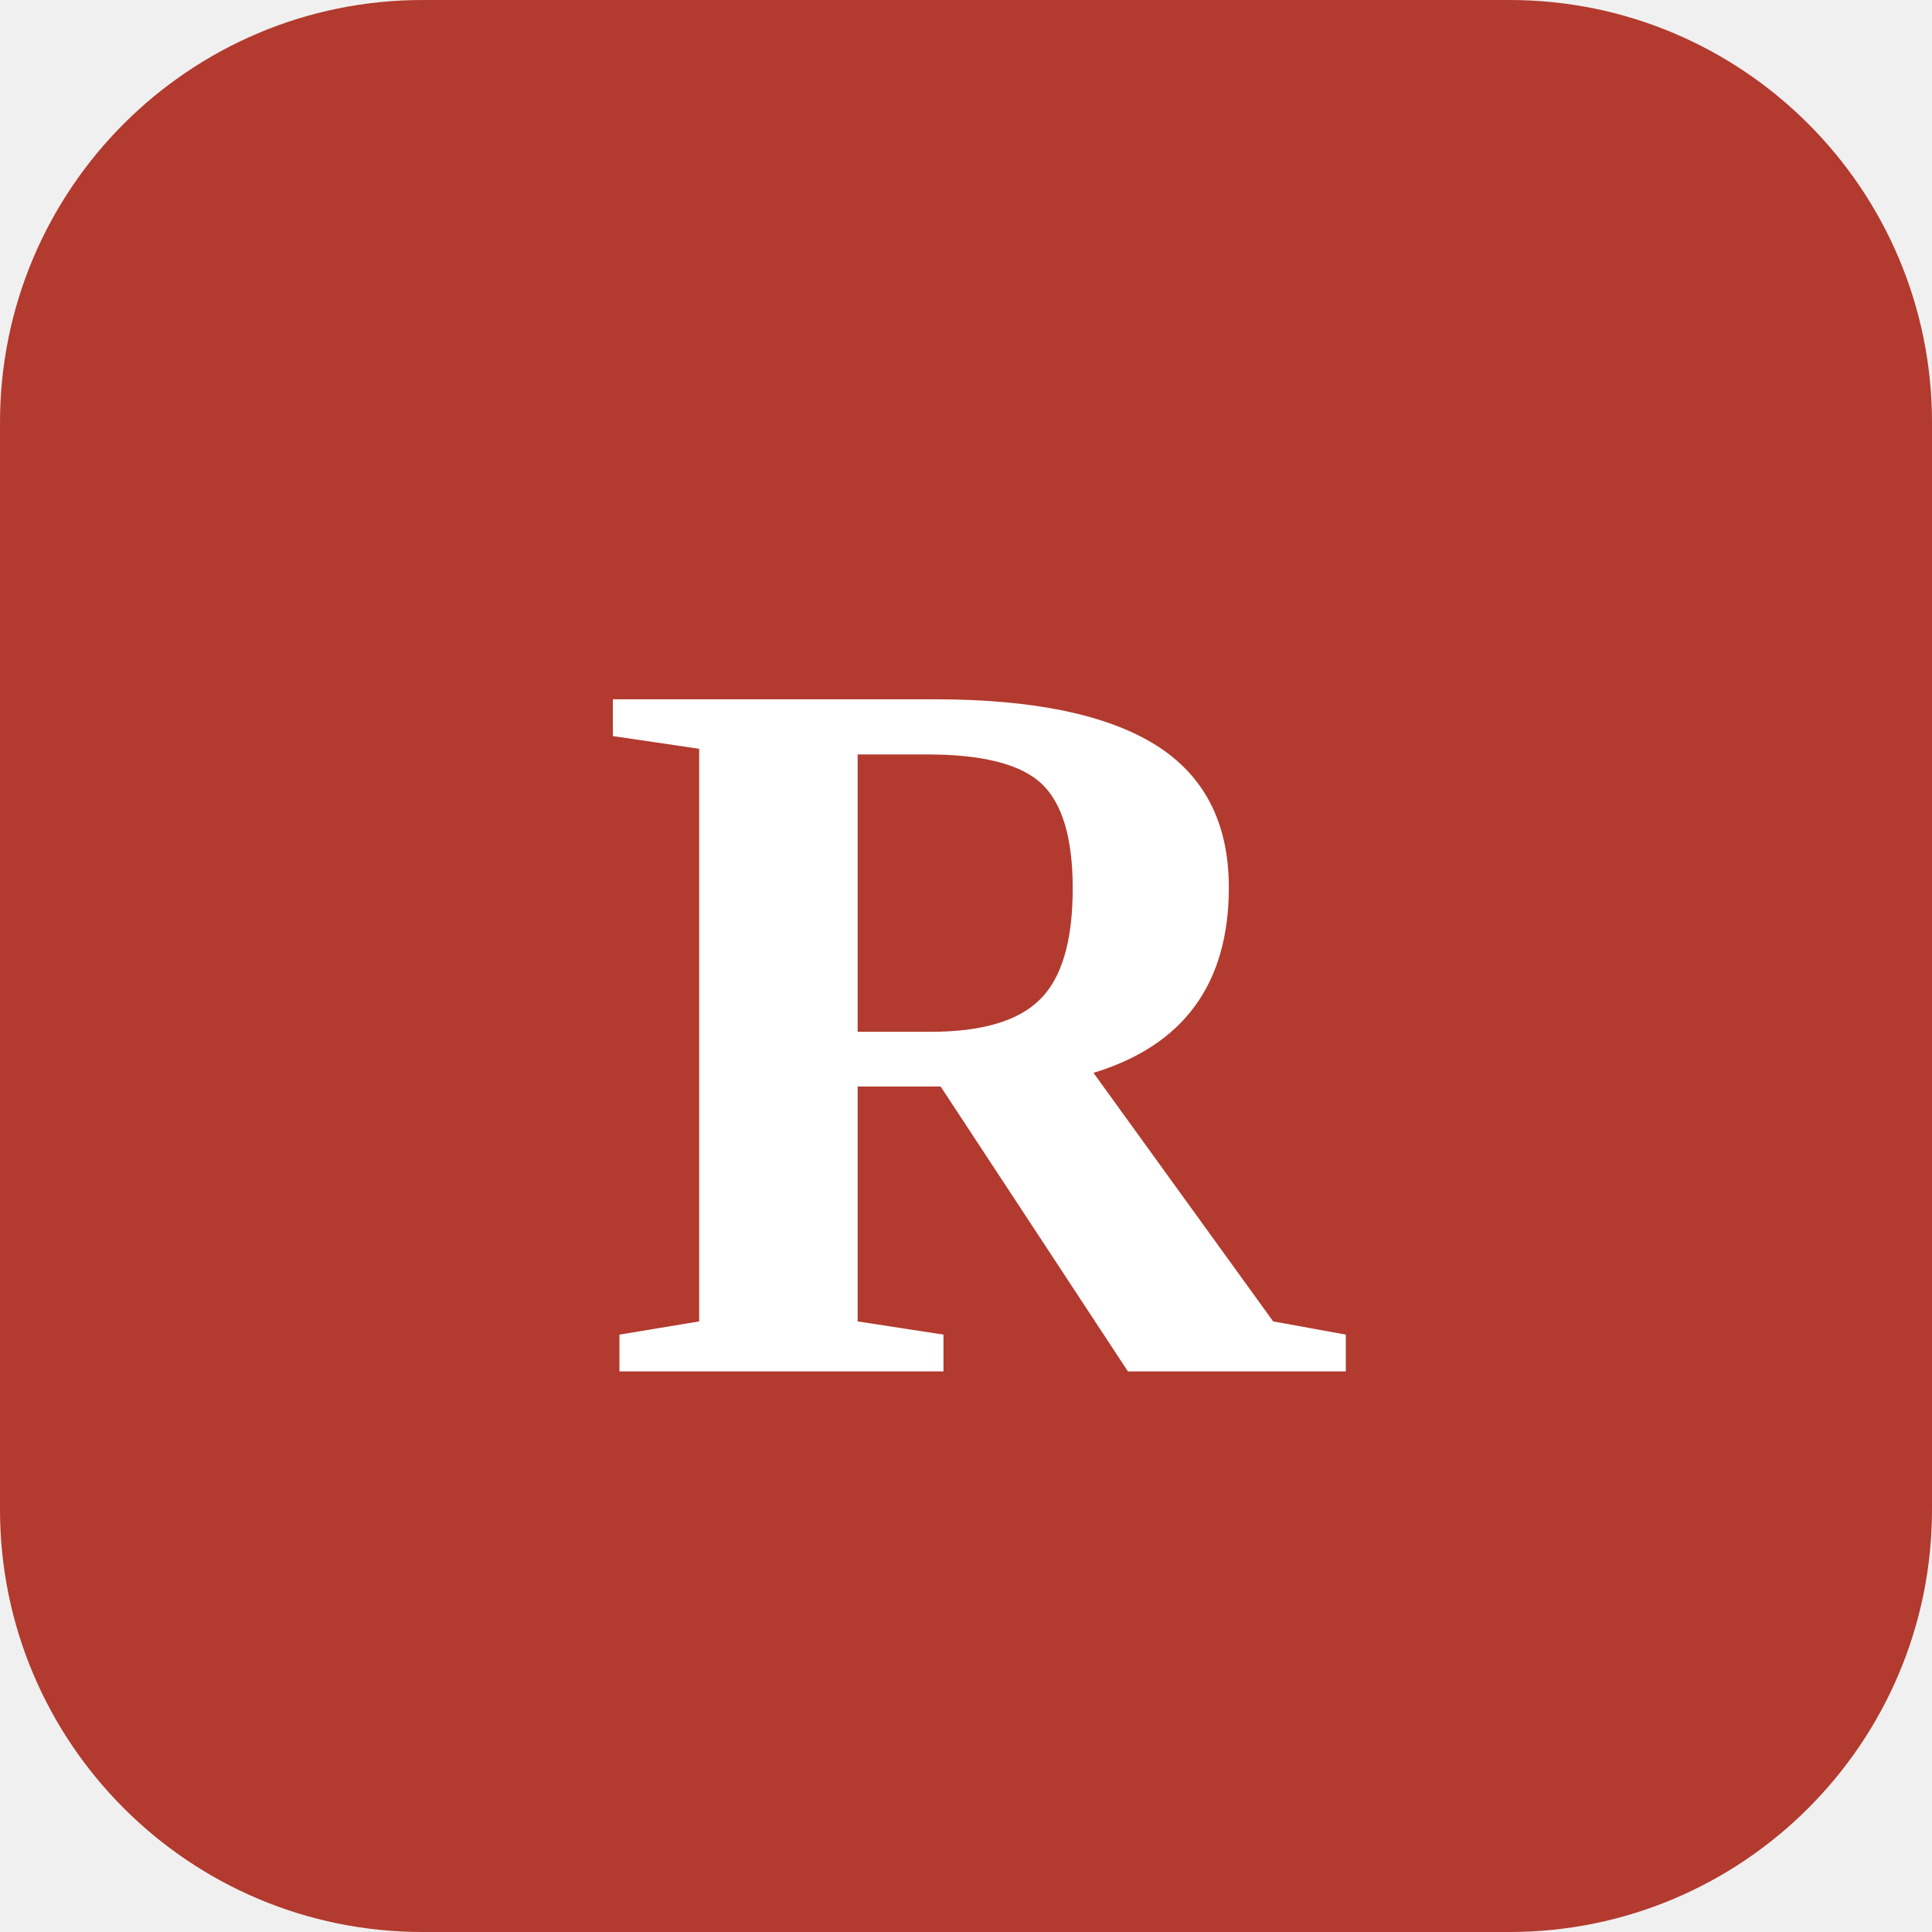
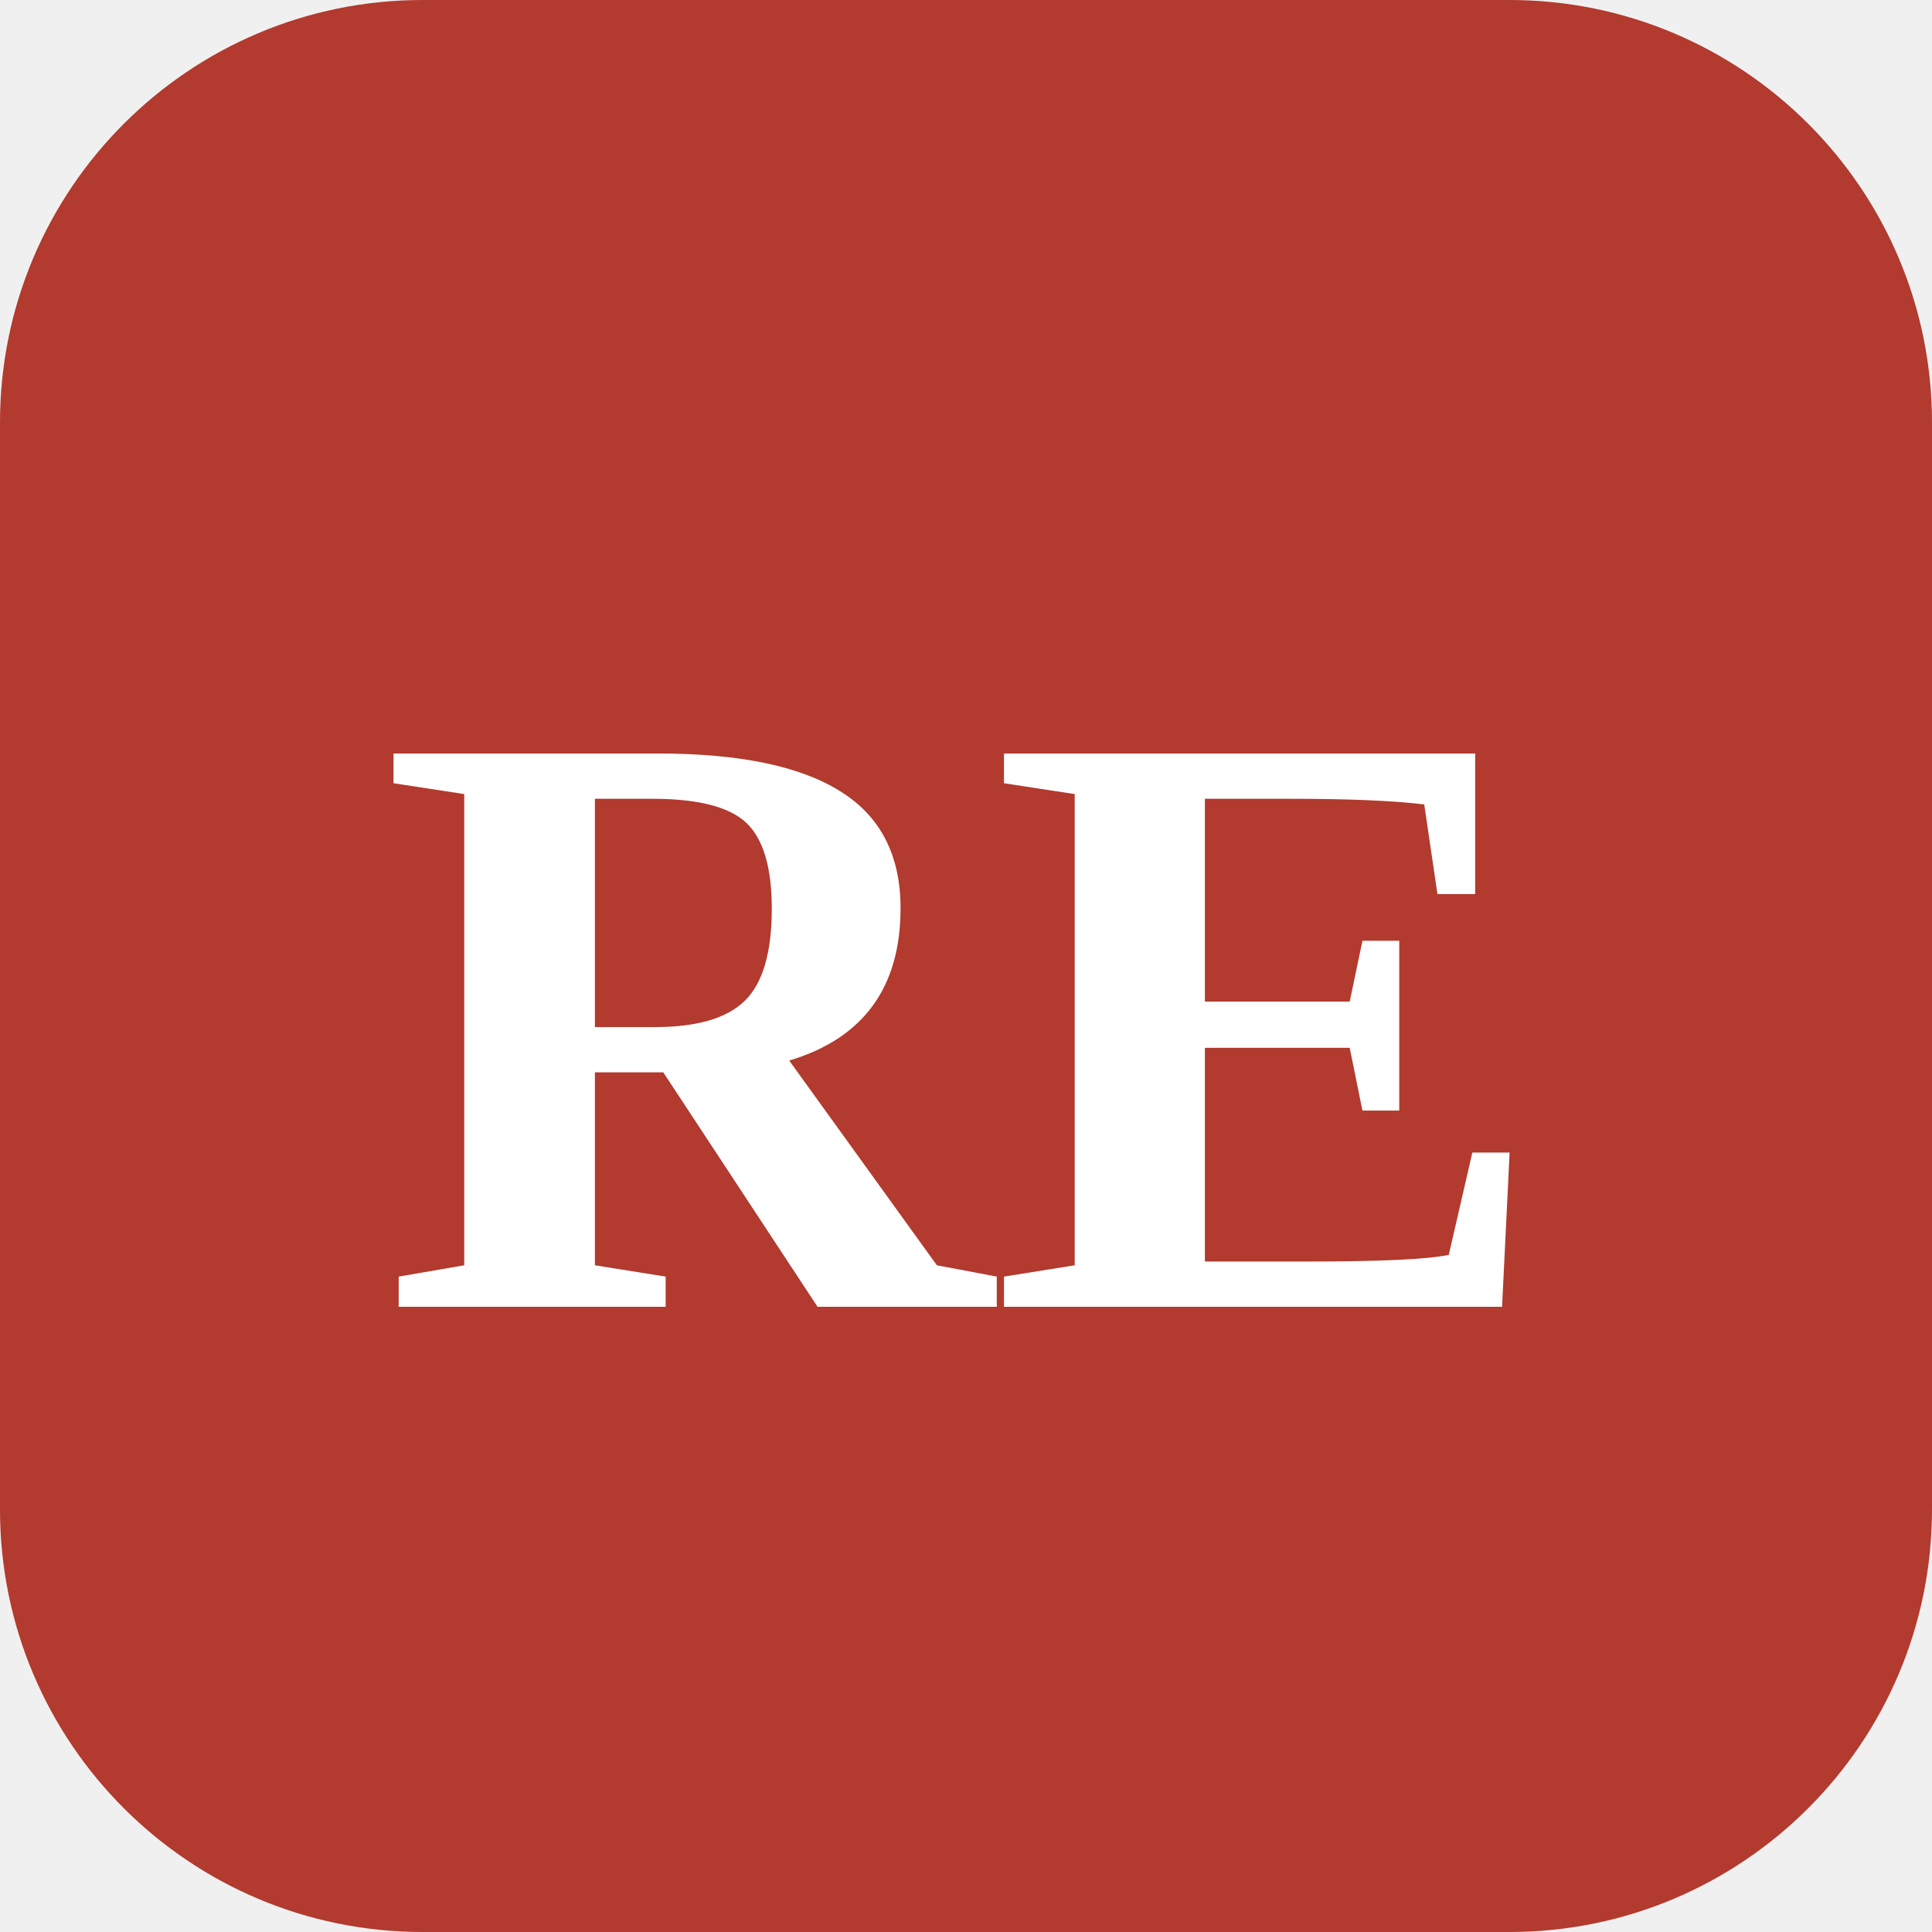
<svg xmlns="http://www.w3.org/2000/svg" viewBox="0 0 64 64" width="64" height="64">
  <rect width="64" height="64" rx="14" fill="#b23a2e" />
-   <text x="50%" y="52%" dy="0.02em" text-anchor="middle" dominant-baseline="central" font-family="Georgia, 'Times New Roman', serif" font-size="34" font-weight="700" fill="#ffffff">R</text>
+   <text x="50%" y="52%" dy="0.02em" text-anchor="middle" dominant-baseline="central" font-family="Georgia, 'Times New Roman', serif" font-size="28" font-weight="700" fill="#ffffff">RE</text>
</svg>
